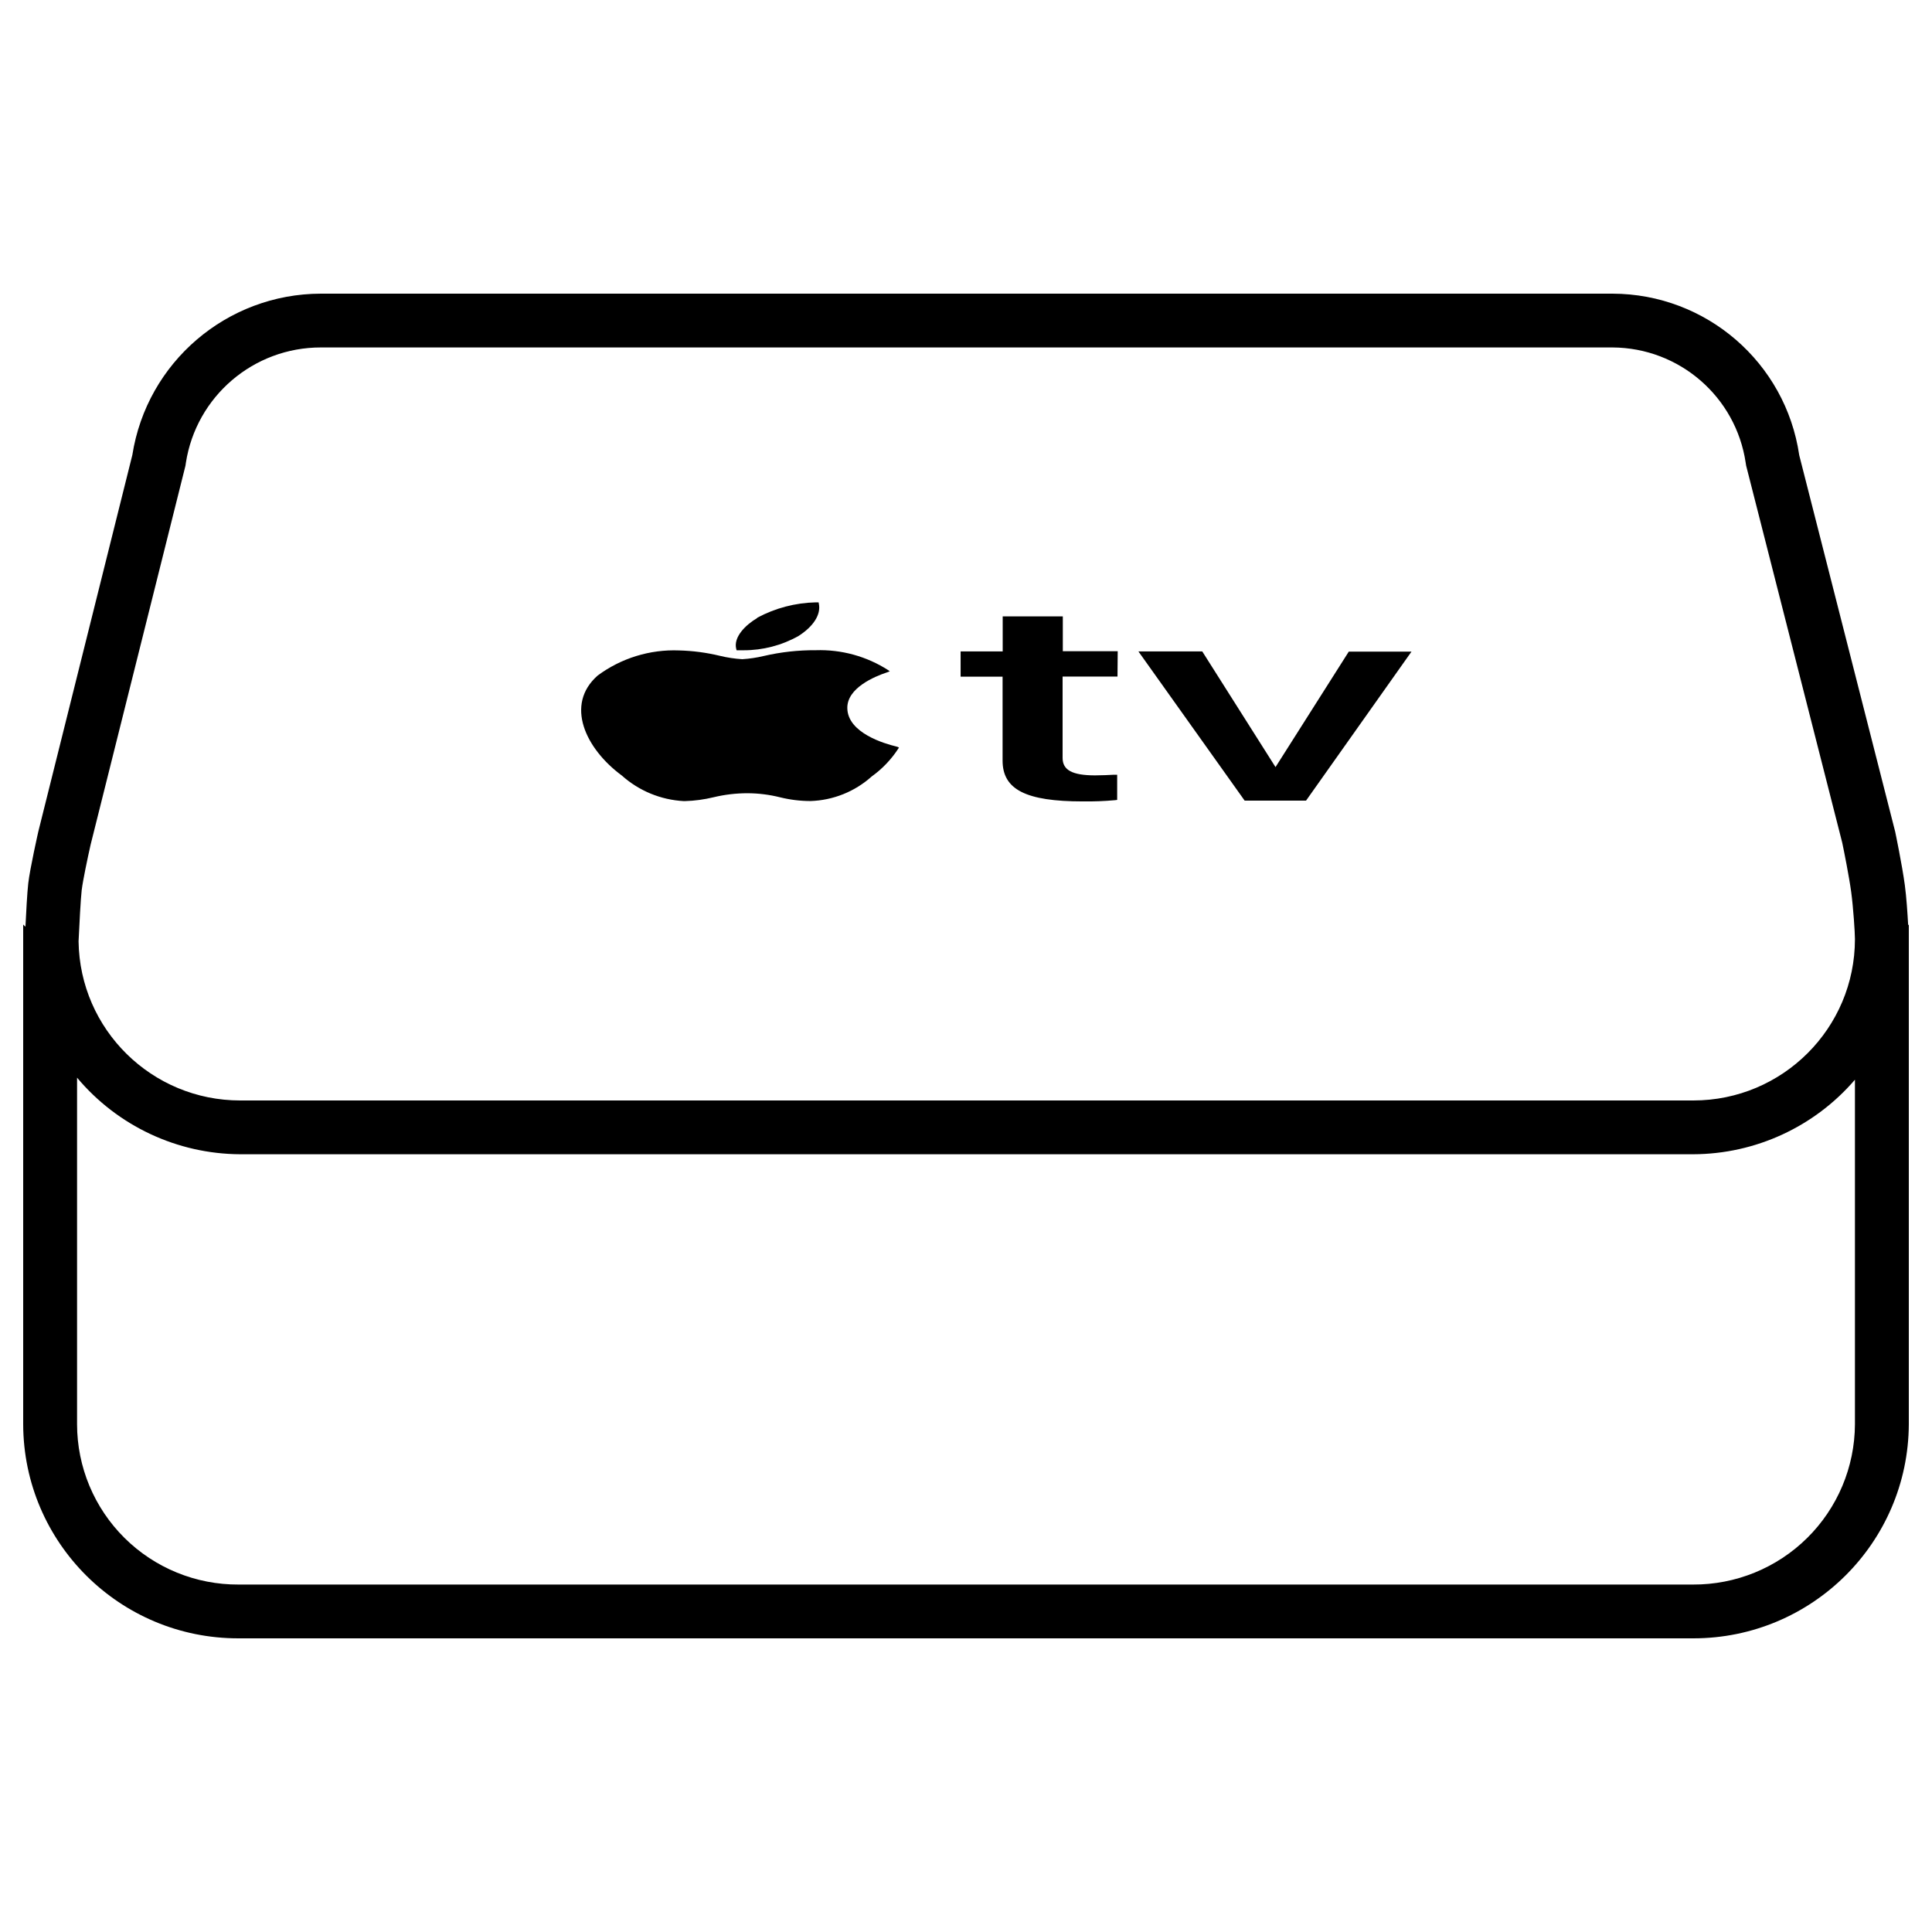
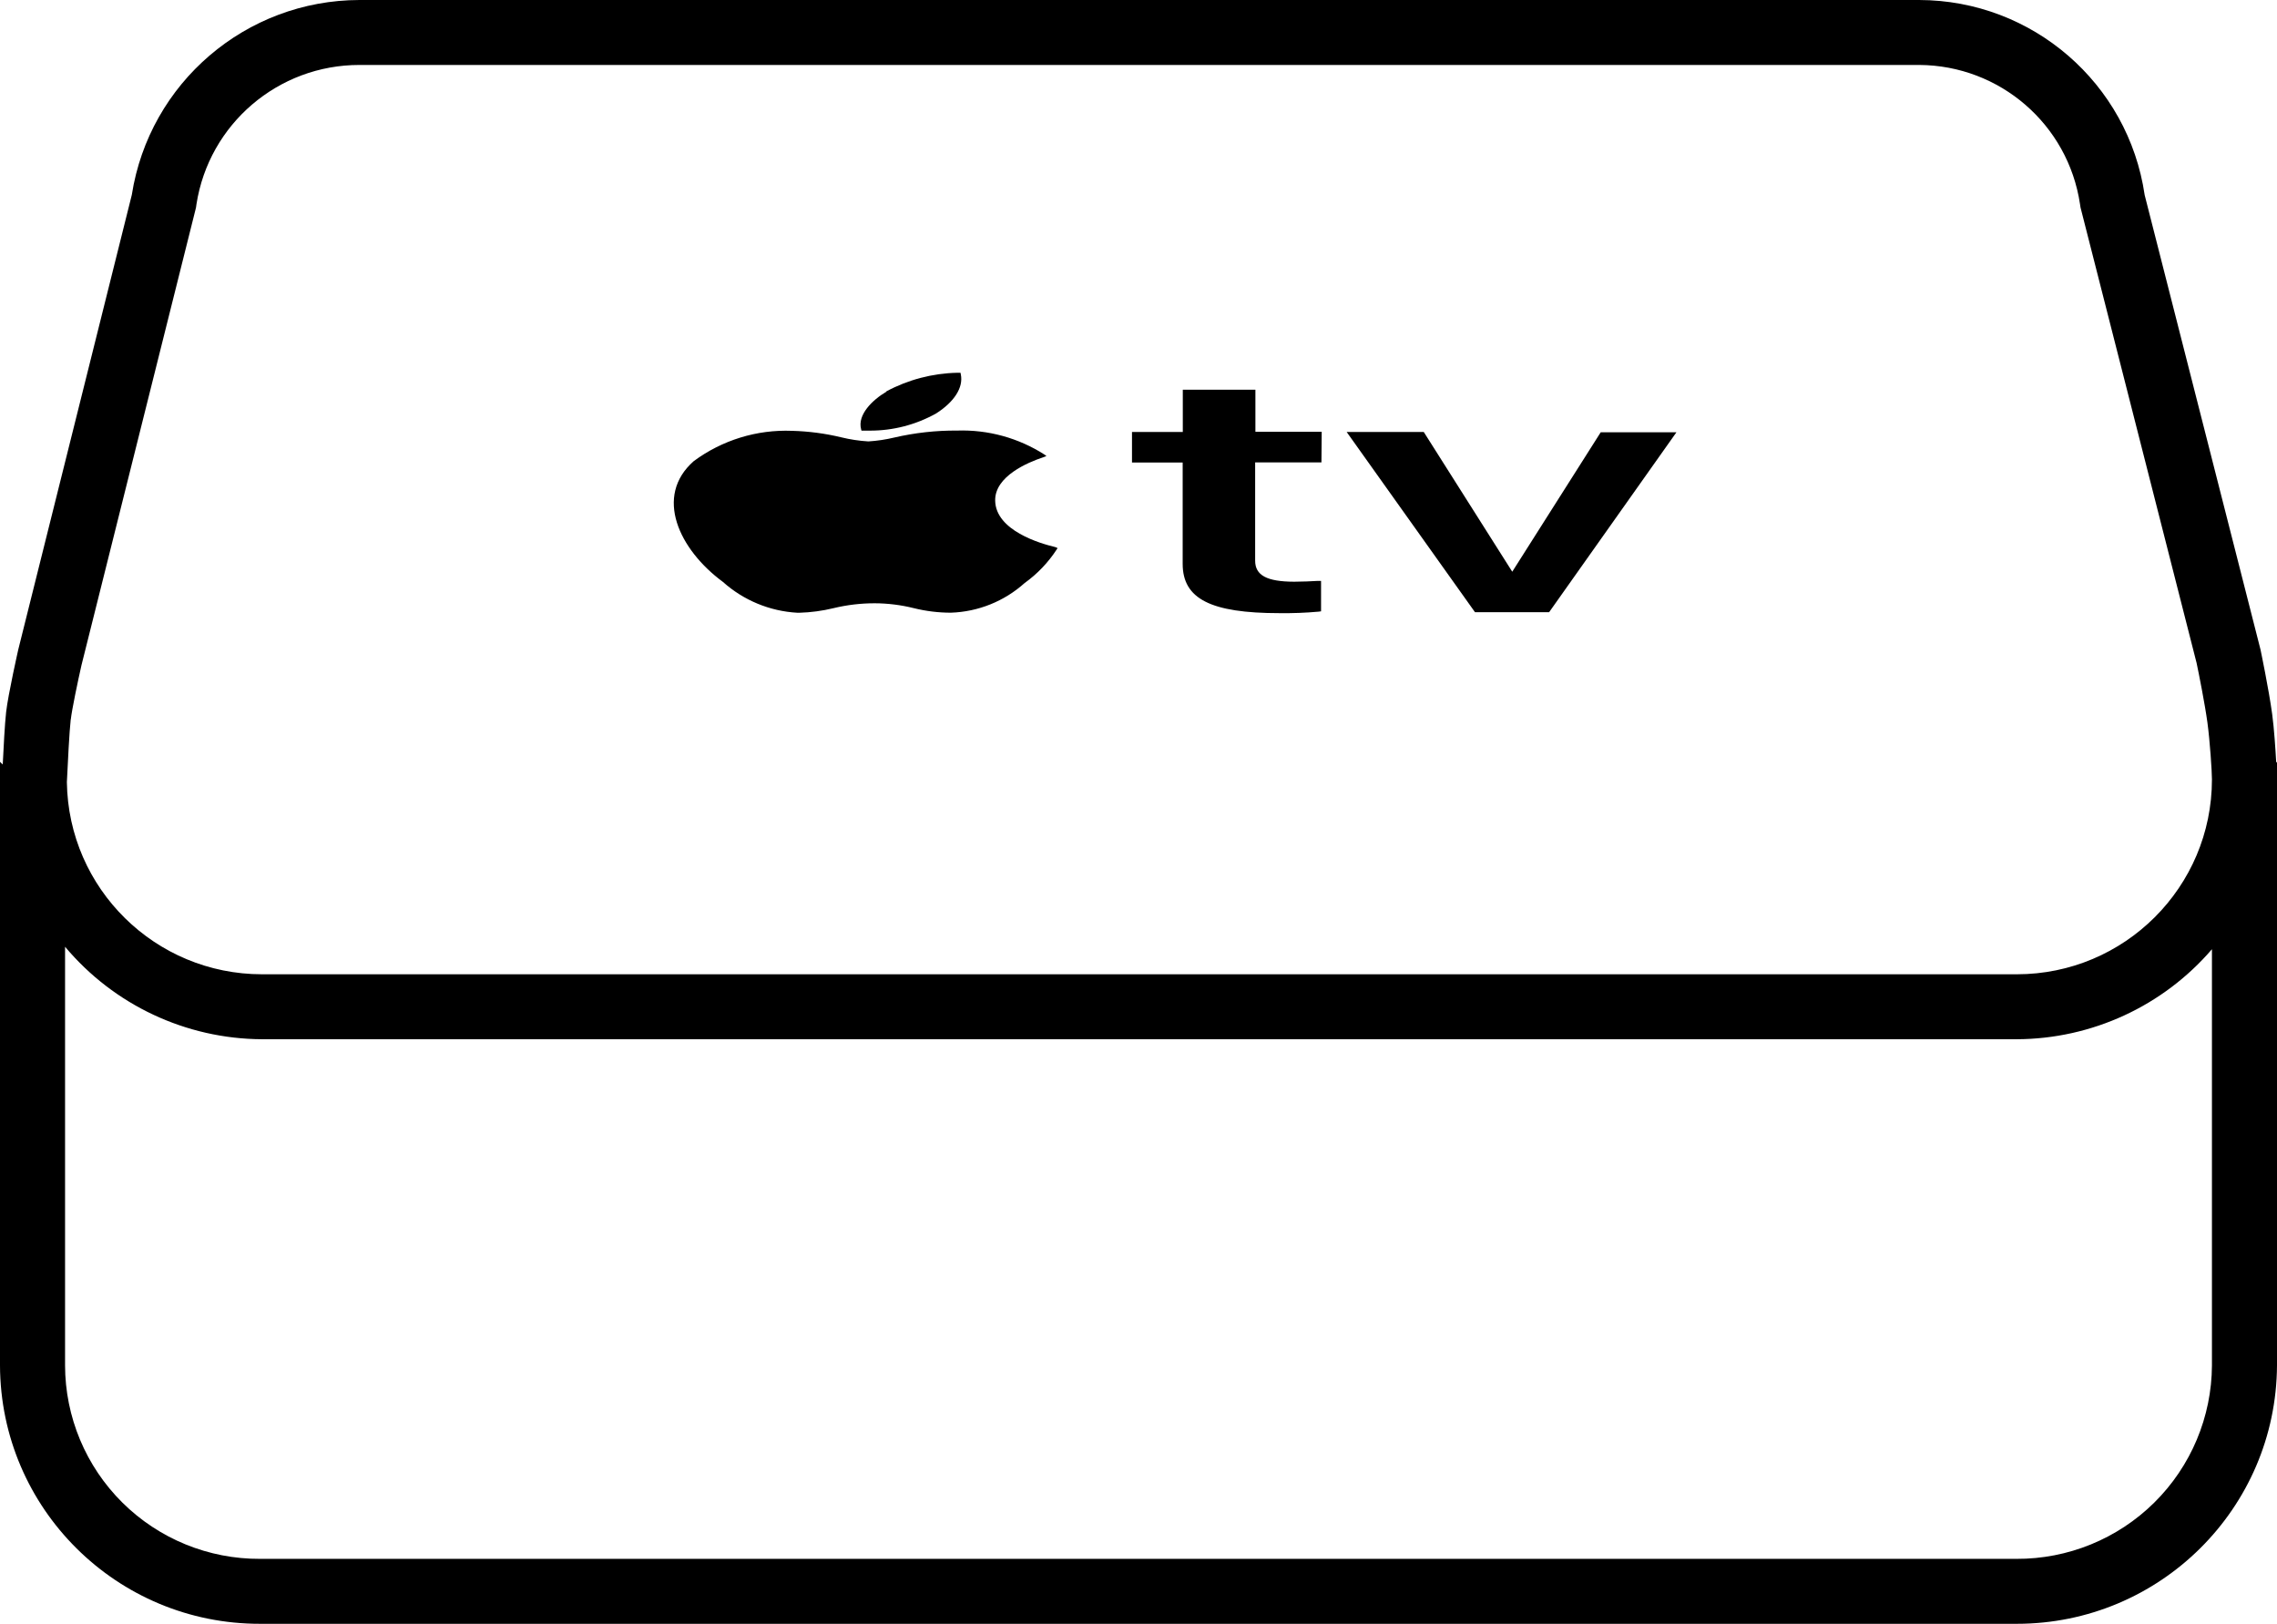
- <svg xmlns="http://www.w3.org/2000/svg" width="500px" height="500px" viewBox="0 0 500 500" version="1.1">
-   <g id="Artboard" stroke="none" stroke-width="1" fill="none" fill-rule="evenodd">
-     <g id="apple-tv" transform="translate(6, 76)" fill="#000000">
-       <path d="M487.833,163.449 C487.665,160.442 487.387,156.182 486.968,153.064 C486.257,147.775 484.472,139.242 484.472,139.242 L459.64,41.802 C456.13,17.839 435.572,0.056 411.314,0 L77.048,0 C52.706,0.037 32.008,17.749 28.248,41.76 L3.918,139.2 C3.918,139.2 1.743,148.805 1.311,152.619 C1.032,155.083 0.753,160.4 0.586,163.838 L0,163.268 L0,292.612 C0.092,323.278 25.055,348.069 55.771,348 L432.229,348 C462.916,348 487.839,323.249 488,292.612 L488,163.268 L487.833,163.449 Z M15.17,154.206 C15.407,152.09 16.69,145.951 17.456,142.582 L41.843,45.143 L42.01,44.46 L42.107,43.764 C44.784,26.572 59.621,13.899 77.048,13.92 L411.314,13.92 C428.603,14.008 443.242,26.677 445.781,43.751 L445.893,44.474 L446.074,45.184 L470.767,142.081 C471.241,144.309 472.565,150.976 473.095,154.902 C473.625,158.827 474.057,165.328 474.057,167.04 C474.057,190.103 455.33,208.8 432.229,208.8 L56.162,208.8 C33.282,208.802 14.646,190.451 14.333,167.611 C14.515,163.699 14.877,156.6 15.156,154.206 L15.17,154.206 Z M474.057,292.612 C474.009,303.665 469.562,314.246 461.696,322.024 C453.829,329.802 443.188,334.139 432.117,334.08 L55.771,334.08 C44.709,334.143 34.078,329.803 26.228,322.021 C18.379,314.24 13.958,303.656 13.943,292.612 L13.943,202.898 C24.406,215.389 39.852,222.642 56.162,222.72 L432.229,222.72 C448.316,222.66 463.583,215.618 474.057,203.427 L474.057,292.612 Z M148.673,98.832 C154.755,94.325 162.199,92.031 169.768,92.331 C173.316,92.426 176.845,92.892 180.295,93.723 C182.203,94.189 184.149,94.482 186.109,94.6 C187.989,94.481 189.855,94.202 191.686,93.765 C196.093,92.743 200.604,92.243 205.127,92.276 L205.127,92.276 C211.759,92.056 218.3,93.857 223.88,97.44 L224.271,97.732 L223.713,97.955 L223.476,98.038 C220.381,99.069 213.186,102.034 213.284,107.281 C213.381,113.726 223.044,116.496 225.958,117.192 C226.088,117.213 226.214,117.25 226.334,117.304 L226.655,117.471 L226.474,117.749 C224.651,120.554 222.32,122.995 219.6,124.946 C215.242,128.863 209.636,131.117 203.775,131.307 C201.101,131.305 198.437,130.978 195.841,130.333 C193.105,129.651 190.296,129.3 187.476,129.289 C184.503,129.285 181.54,129.636 178.65,130.333 C176.242,130.918 173.779,131.249 171.302,131.321 L170.912,131.321 C164.987,130.995 159.351,128.663 154.933,124.709 C145.522,117.777 140.14,106.349 148.673,98.832 Z M283.207,99.096 L269,99.096 L269,120.157 C269,123.303 271.509,124.653 277.365,124.667 C278.76,124.667 281.409,124.57 282.273,124.5 L283.124,124.5 L283.124,131.015 L282.58,131.085 C279.799,131.335 277.006,131.442 274.214,131.405 C259.477,131.405 253.467,128.328 253.467,120.839 L253.467,99.124 L242.606,99.124 L242.606,92.582 L253.495,92.582 L253.495,83.52 L269.055,83.52 L269.055,92.54 L283.263,92.54 L283.207,99.096 Z M332.007,131.196 L316.112,131.196 L288.617,92.582 L305.139,92.582 L324.102,122.524 L343.064,92.638 L359.293,92.638 L332.007,131.196 Z M189.971,83.868 C194.647,81.364 199.85,80 205.155,79.887 L205.852,79.887 L205.922,80.249 C206.494,83.033 204.528,86.123 200.638,88.601 L200.638,88.601 C196.299,91.032 191.405,92.302 186.43,92.29 L185.231,92.29 L184.631,92.29 L184.548,91.983 C183.725,88.893 186.96,85.719 189.957,83.951 L189.971,83.868 Z" id="Shape" />
+ <svg xmlns="http://www.w3.org/2000/svg" width="488px" height="348px" viewBox="0 0 488 348" version="1.1">
+   <g id="Page-1" stroke="none" stroke-width="1" fill="none" fill-rule="evenodd">
+     <g id="Artboard" transform="translate(-6, -76)" fill="#000000" fill-rule="nonzero">
+       <g id="apple_tv" transform="translate(6, 76)">
+         <path d="M487.833,163.449 C487.665,160.442 487.387,156.182 486.968,153.064 C486.257,147.775 484.472,139.242 484.472,139.242 L459.64,41.802 C456.13,17.839 435.572,0.056 411.314,0 L77.048,0 C52.706,0.037 32.008,17.749 28.248,41.76 L3.918,139.2 C3.918,139.2 1.743,148.805 1.311,152.619 C1.032,155.083 0.753,160.4 0.586,163.838 L0,163.268 L0,292.612 C0.092,323.278 25.055,348.069 55.771,348 L432.229,348 C462.916,348 487.839,323.249 488,292.612 L488,163.268 L487.833,163.449 Z M15.17,154.206 C15.407,152.09 16.69,145.951 17.456,142.582 L41.843,45.143 L42.01,44.46 L42.107,43.764 C44.784,26.572 59.621,13.899 77.048,13.92 L411.314,13.92 C428.603,14.008 443.242,26.677 445.781,43.751 L445.893,44.474 L446.074,45.184 L470.767,142.081 C471.241,144.309 472.565,150.976 473.095,154.902 C473.625,158.827 474.057,165.328 474.057,167.04 C474.057,190.103 455.33,208.8 432.229,208.8 L56.162,208.8 C33.282,208.802 14.646,190.451 14.333,167.611 C14.515,163.699 14.877,156.6 15.156,154.206 L15.17,154.206 Z M474.057,292.612 C474.009,303.665 469.562,314.246 461.696,322.024 C453.829,329.802 443.188,334.139 432.117,334.081 L55.771,334.081 C44.709,334.143 34.078,329.803 26.228,322.021 C18.379,314.24 13.958,303.656 13.943,292.612 L13.943,202.898 C24.406,215.389 39.852,222.642 56.162,222.72 L432.229,222.72 C448.316,222.66 463.583,215.618 474.057,203.427 L474.057,292.612 Z M148.673,98.832 C154.755,94.325 162.199,92.031 169.768,92.331 C173.316,92.426 176.845,92.892 180.295,93.723 C182.203,94.189 184.149,94.482 186.109,94.6 C187.989,94.481 189.855,94.202 191.686,93.765 C196.093,92.743 200.604,92.243 205.127,92.276 L205.127,92.276 C211.759,92.056 218.3,93.857 223.88,97.44 L224.271,97.732 L223.713,97.955 L223.476,98.038 C220.381,99.069 213.186,102.034 213.284,107.281 C213.381,113.726 223.044,116.496 225.958,117.192 C226.088,117.213 226.214,117.25 226.334,117.304 L226.655,117.471 L226.474,117.749 C224.651,120.554 222.32,122.995 219.6,124.946 C215.242,128.863 209.636,131.117 203.775,131.307 C201.101,131.305 198.437,130.978 195.841,130.333 C193.105,129.651 190.296,129.3 187.476,129.289 C184.503,129.285 181.54,129.636 178.65,130.333 C176.242,130.918 173.779,131.249 171.302,131.321 L170.912,131.321 C164.987,130.995 159.351,128.663 154.933,124.709 C145.522,117.777 140.14,106.349 148.673,98.832 Z M283.207,99.096 L269,99.096 L269,120.157 C269,123.303 271.509,124.653 277.365,124.667 C278.76,124.667 281.409,124.57 282.273,124.5 L283.124,124.5 L283.124,131.015 L282.58,131.085 C279.799,131.335 277.006,131.442 274.214,131.405 C259.477,131.405 253.467,128.328 253.467,120.839 L253.467,99.124 L242.606,99.124 L242.606,92.582 L253.495,92.582 L253.495,83.52 L269.055,83.52 L269.055,92.54 L283.263,92.54 L283.207,99.096 Z M332.007,131.196 L316.112,131.196 L288.617,92.582 L305.139,92.582 L324.102,122.524 L343.064,92.638 L359.293,92.638 L332.007,131.196 Z M189.971,83.868 C194.647,81.364 199.85,80 205.155,79.887 L205.852,79.887 L205.922,80.249 C206.494,83.033 204.528,86.123 200.638,88.601 L200.638,88.601 C196.299,91.032 191.405,92.302 186.43,92.29 L185.231,92.29 L184.631,92.29 L184.548,91.983 C183.725,88.893 186.96,85.719 189.957,83.951 L189.971,83.868 Z" id="Shape" />
+       </g>
    </g>
  </g>
</svg>
